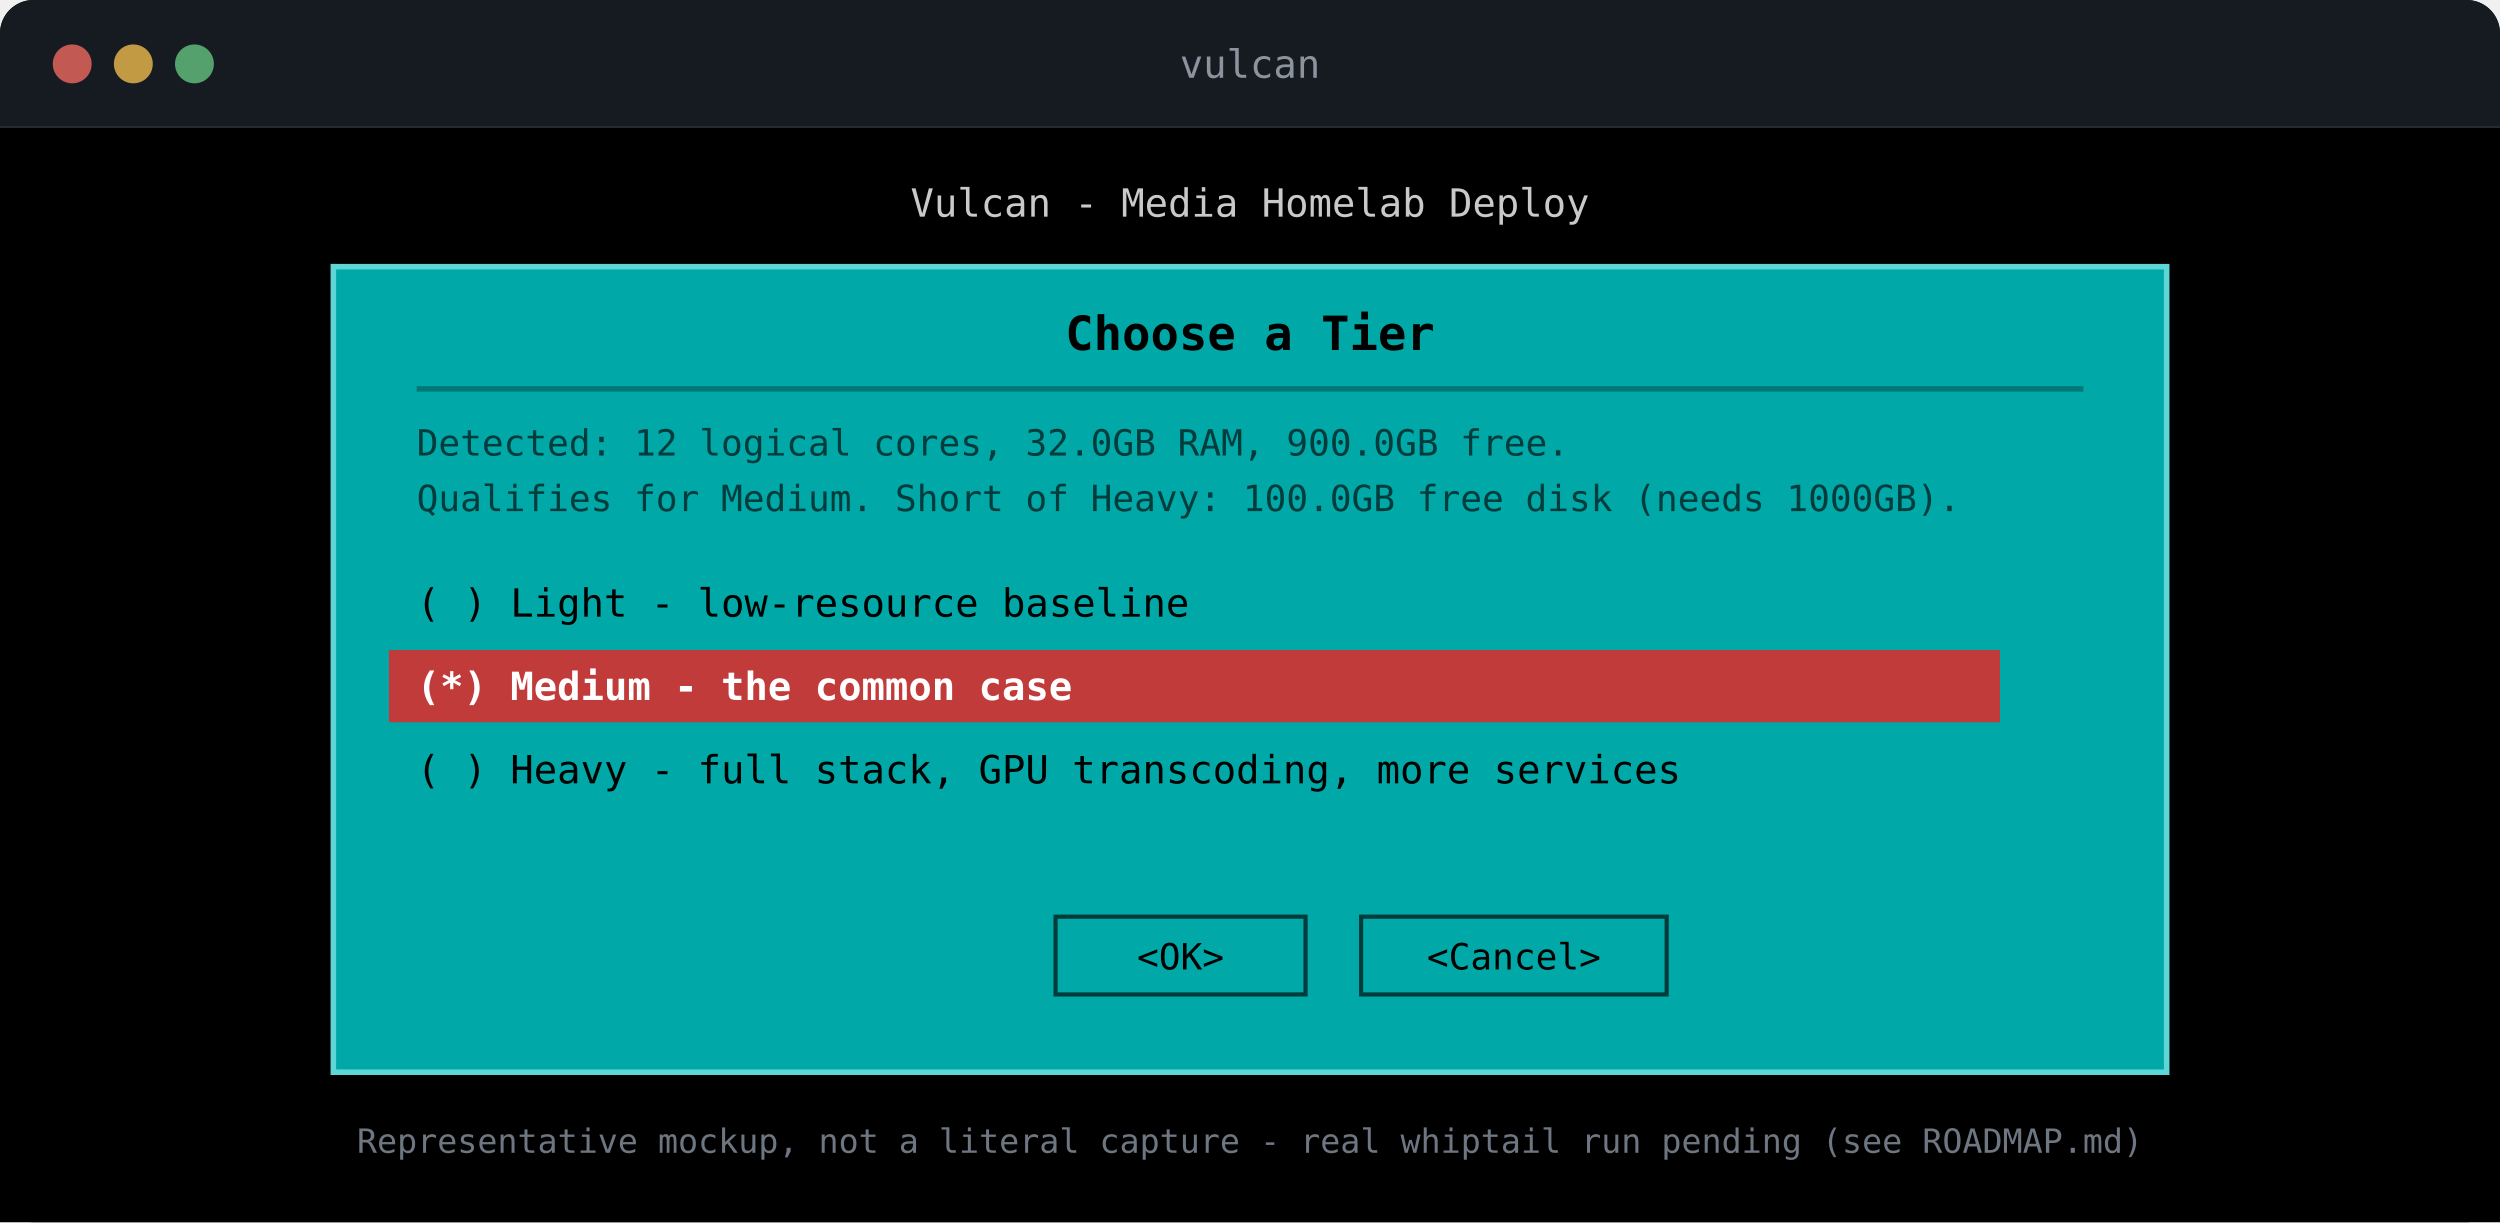
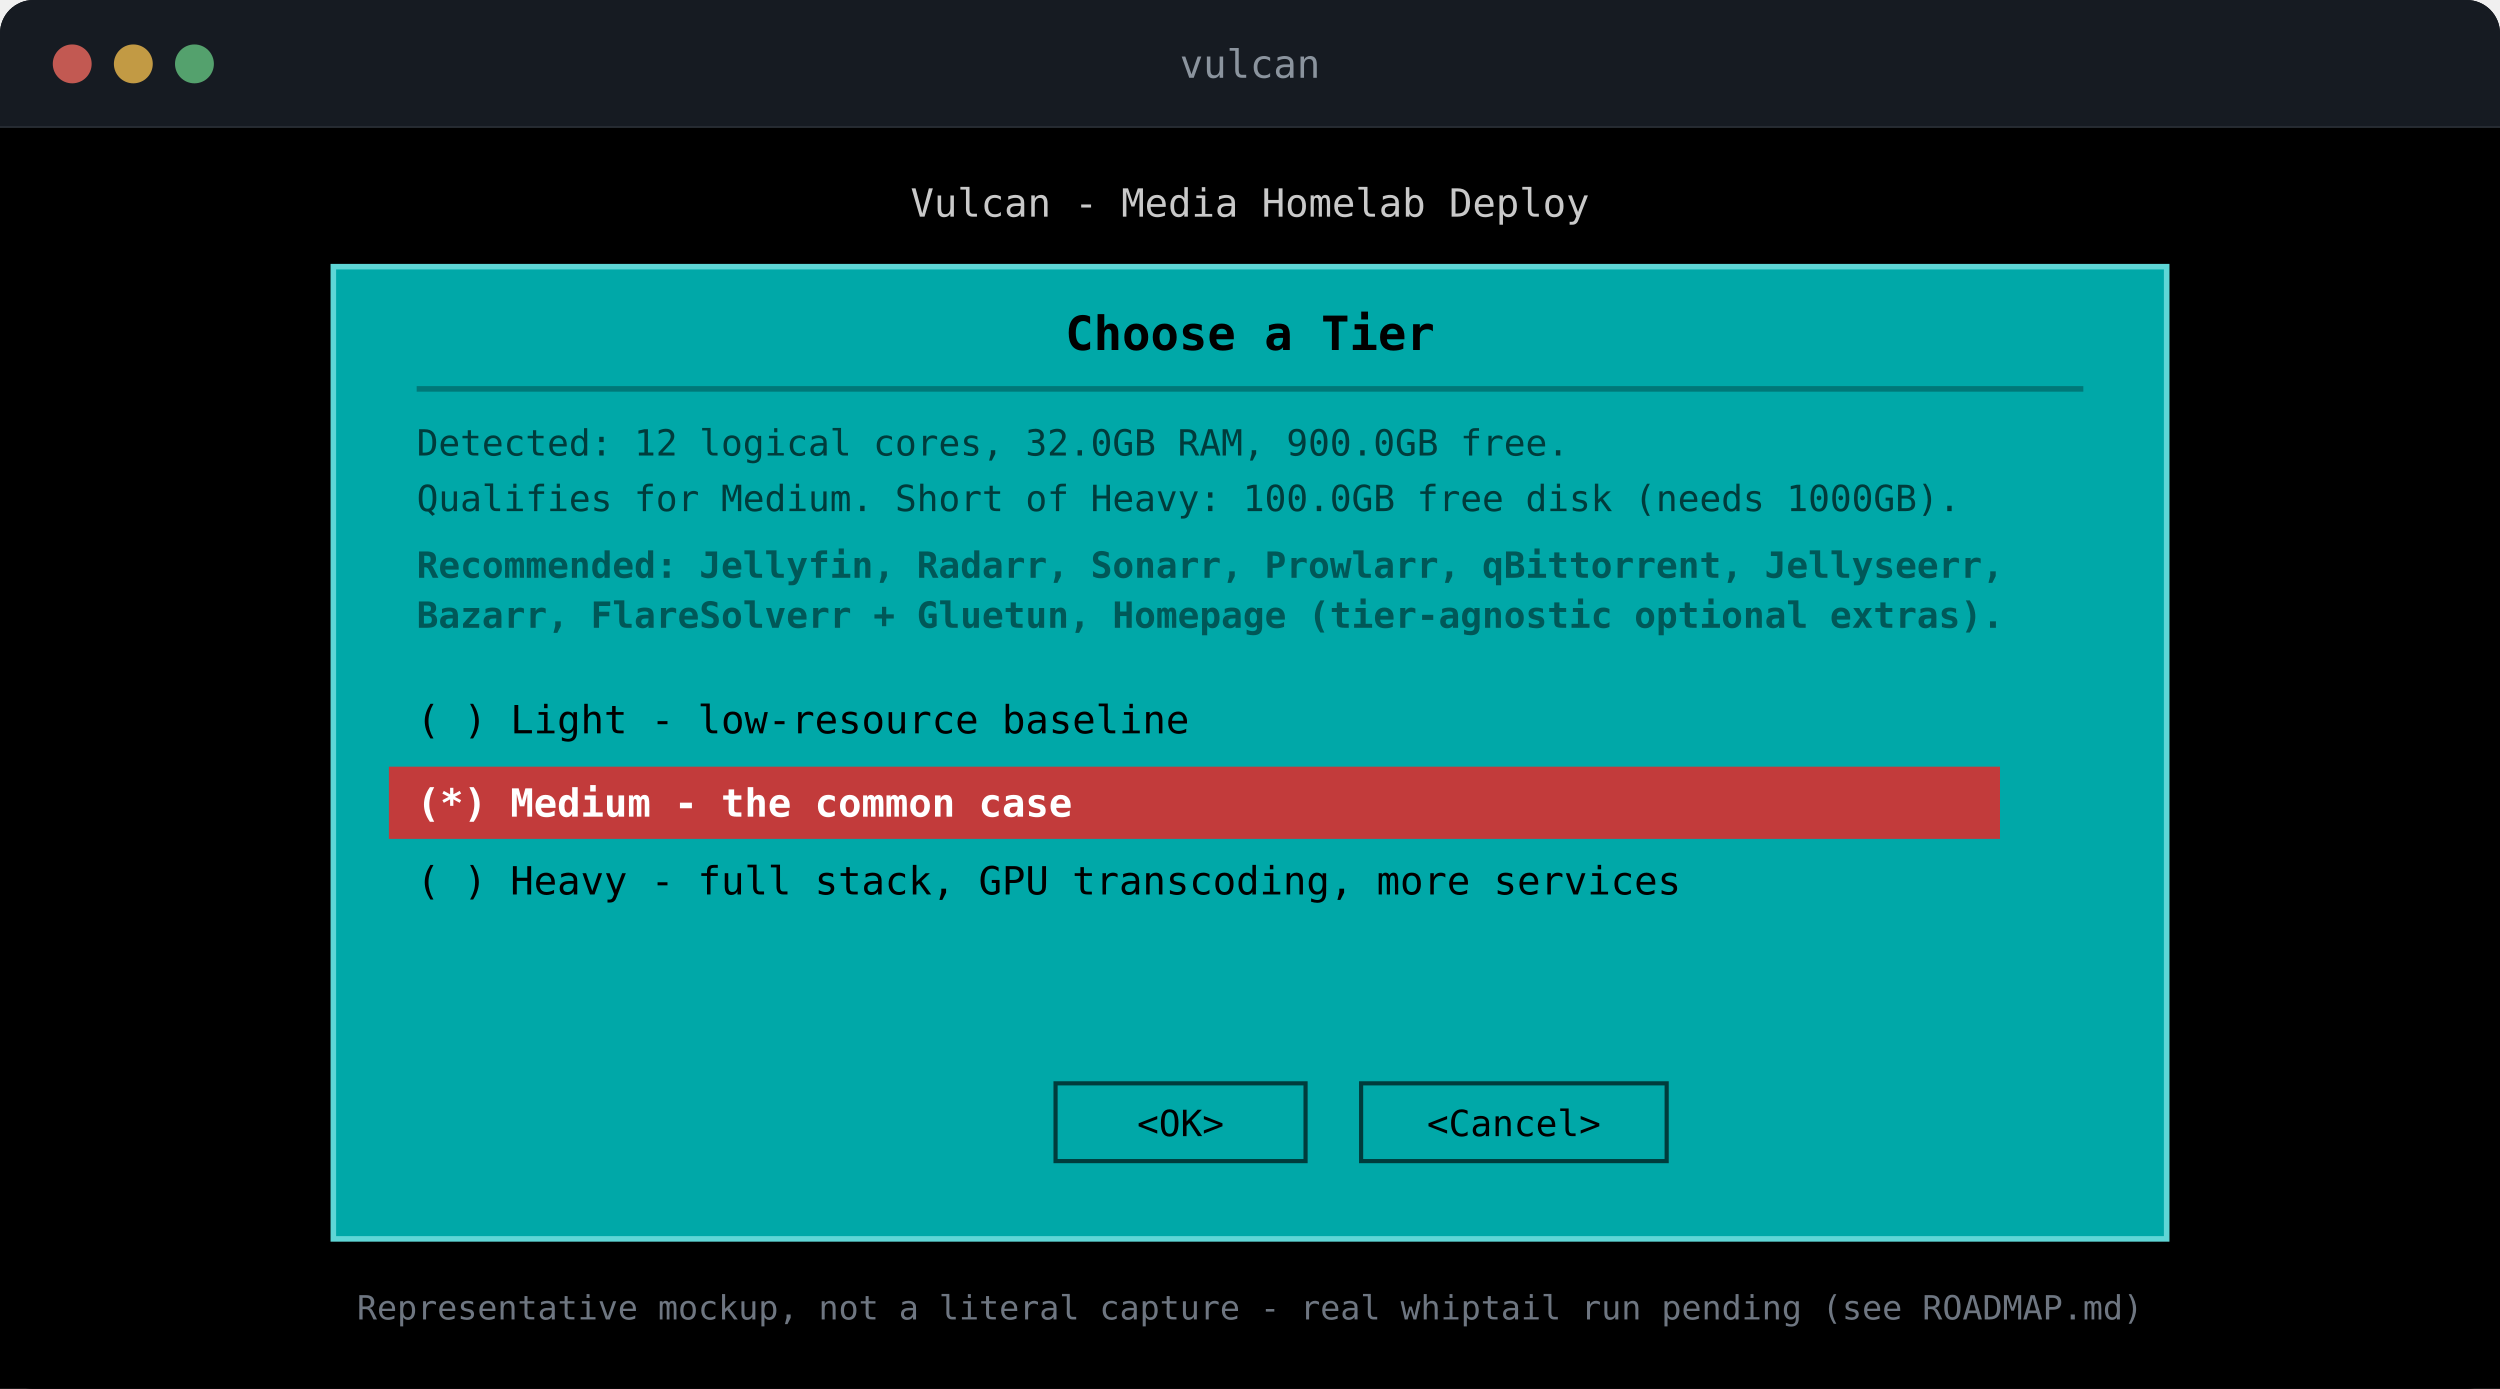
- <svg xmlns="http://www.w3.org/2000/svg" width="900" height="440" viewBox="0 0 900 440">
-   <rect width="900" height="440" rx="12" fill="#0d1117" />
+ <svg xmlns="http://www.w3.org/2000/svg" width="900" height="500" viewBox="0 0 900 500">
+   <rect width="900" height="500" rx="12" fill="#0d1117" />
  <path d="M0,12 a12,12 0 0 1 12,-12 h876 a12,12 0 0 1 12,12 v34 h-900 z" fill="#161b22" />
  <line x1="0" y1="46" x2="900" y2="46" stroke="#30363d" stroke-width="1" />
  <circle cx="26" cy="23" r="7" fill="#e0645a" opacity="0.85" />
  <circle cx="48" cy="23" r="7" fill="#e0b04a" opacity="0.85" />
  <circle cx="70" cy="23" r="7" fill="#5fb87a" opacity="0.85" />
  <text x="450" y="28" text-anchor="middle" font-family="Menlo, Consolas, monospace" font-size="14" fill="#8b949e">vulcan</text>
-   <rect x="0" y="46" width="900" height="394" fill="#000000" />
+   <rect x="0" y="46" width="900" height="454" fill="#000000" />
  <text x="450" y="78" text-anchor="middle" font-family="Menlo, Consolas, monospace" font-size="14" fill="#c9c9c9">Vulcan - Media Homelab Deploy</text>
-   <rect x="120" y="96" width="660" height="290" fill="#00a8a8" stroke="#5fd6d6" stroke-width="2" />
+   <rect x="120" y="96" width="660" height="350" fill="#00a8a8" stroke="#5fd6d6" stroke-width="2" />
  <text x="450" y="126" text-anchor="middle" font-family="Menlo, Consolas, monospace" font-size="17" font-weight="bold" fill="#000000">Choose a Tier</text>
  <line x1="150" y1="140" x2="750" y2="140" stroke="#007878" stroke-width="2" />
  <g font-family="Menlo, Consolas, monospace" font-size="13" fill="#003c3c">
    <text x="150" y="164">Detected: 12 logical cores, 32.0GB RAM, 900.0GB free.</text>
    <text x="150" y="184">Qualifies for Medium. Short of Heavy: 100.0GB free disk (needs 1000GB).</text>
+     <text x="150" y="208" fill="#005858" font-weight="bold">Recommended: Jellyfin, Radarr, Sonarr, Prowlarr, qBittorrent, Jellyseerr,</text>
+     <text x="150" y="226" fill="#005858" font-weight="bold">Bazarr, FlareSolverr + Gluetun, Homepage (tier-agnostic optional extras).</text>
  </g>
  <g font-family="Menlo, Consolas, monospace" font-size="14">
-     <text x="150" y="222" fill="#000000">( ) Light - low-resource baseline</text>
-     <rect x="140" y="234" width="580" height="26" fill="#c23b3b" />
-     <text x="150" y="252" fill="#ffffff" font-weight="bold">(*) Medium - the common case</text>
-     <text x="150" y="282" fill="#000000">( ) Heavy - full stack, GPU transcoding, more services</text>
+     <text x="150" y="264" fill="#000000">( ) Light - low-resource baseline</text>
+     <rect x="140" y="276" width="580" height="26" fill="#c23b3b" />
+     <text x="150" y="294" fill="#ffffff" font-weight="bold">(*) Medium - the common case</text>
+     <text x="150" y="322" fill="#000000">( ) Heavy - full stack, GPU transcoding, more services</text>
  </g>
-   <rect x="380" y="330" width="90" height="28" fill="#00a8a8" stroke="#003c3c" stroke-width="1.5" />
-   <text x="425" y="349" text-anchor="middle" font-family="Menlo, Consolas, monospace" font-size="13" fill="#000000">&lt;OK&gt;</text>
-   <rect x="490" y="330" width="110" height="28" fill="#00a8a8" stroke="#003c3c" stroke-width="1.5" />
-   <text x="545" y="349" text-anchor="middle" font-family="Menlo, Consolas, monospace" font-size="13" fill="#000000">&lt;Cancel&gt;</text>
-   <text x="450" y="415" text-anchor="middle" font-family="Menlo, Consolas, monospace" font-size="12" fill="#6e7681">Representative mockup, not a literal capture - real whiptail run pending (see ROADMAP.md)</text>
+   <rect x="380" y="390" width="90" height="28" fill="#00a8a8" stroke="#003c3c" stroke-width="1.5" />
+   <text x="425" y="409" text-anchor="middle" font-family="Menlo, Consolas, monospace" font-size="13" fill="#000000">&lt;OK&gt;</text>
+   <rect x="490" y="390" width="110" height="28" fill="#00a8a8" stroke="#003c3c" stroke-width="1.5" />
+   <text x="545" y="409" text-anchor="middle" font-family="Menlo, Consolas, monospace" font-size="13" fill="#000000">&lt;Cancel&gt;</text>
+   <text x="450" y="475" text-anchor="middle" font-family="Menlo, Consolas, monospace" font-size="12" fill="#6e7681">Representative mockup, not a literal capture - real whiptail run pending (see ROADMAP.md)</text>
</svg>
